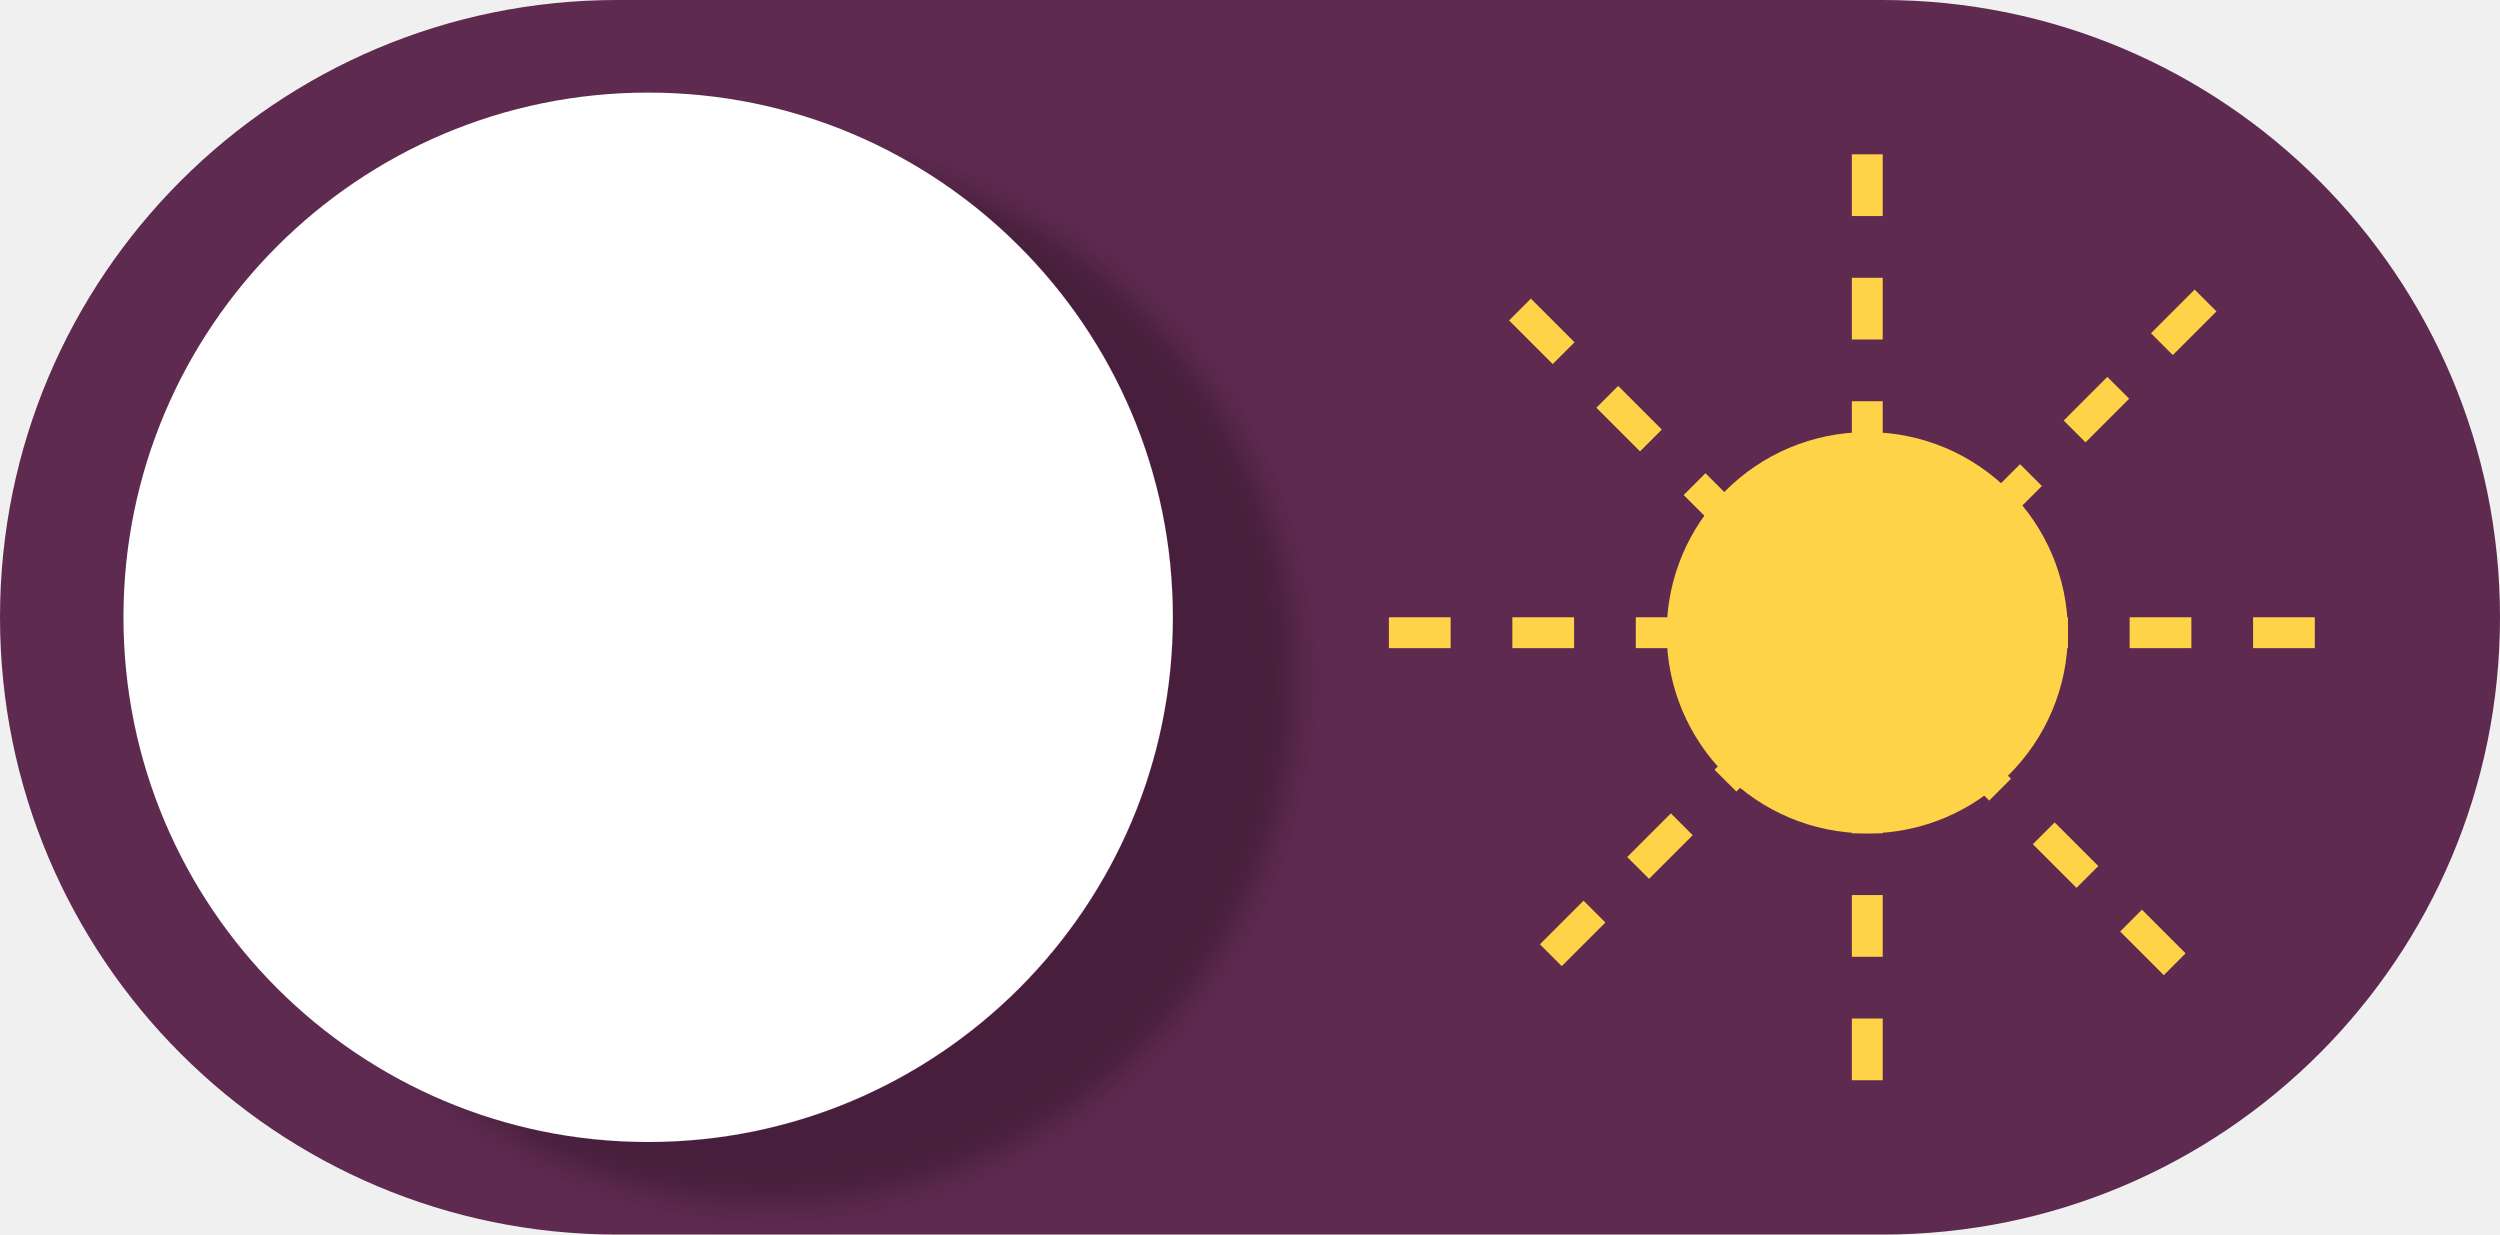
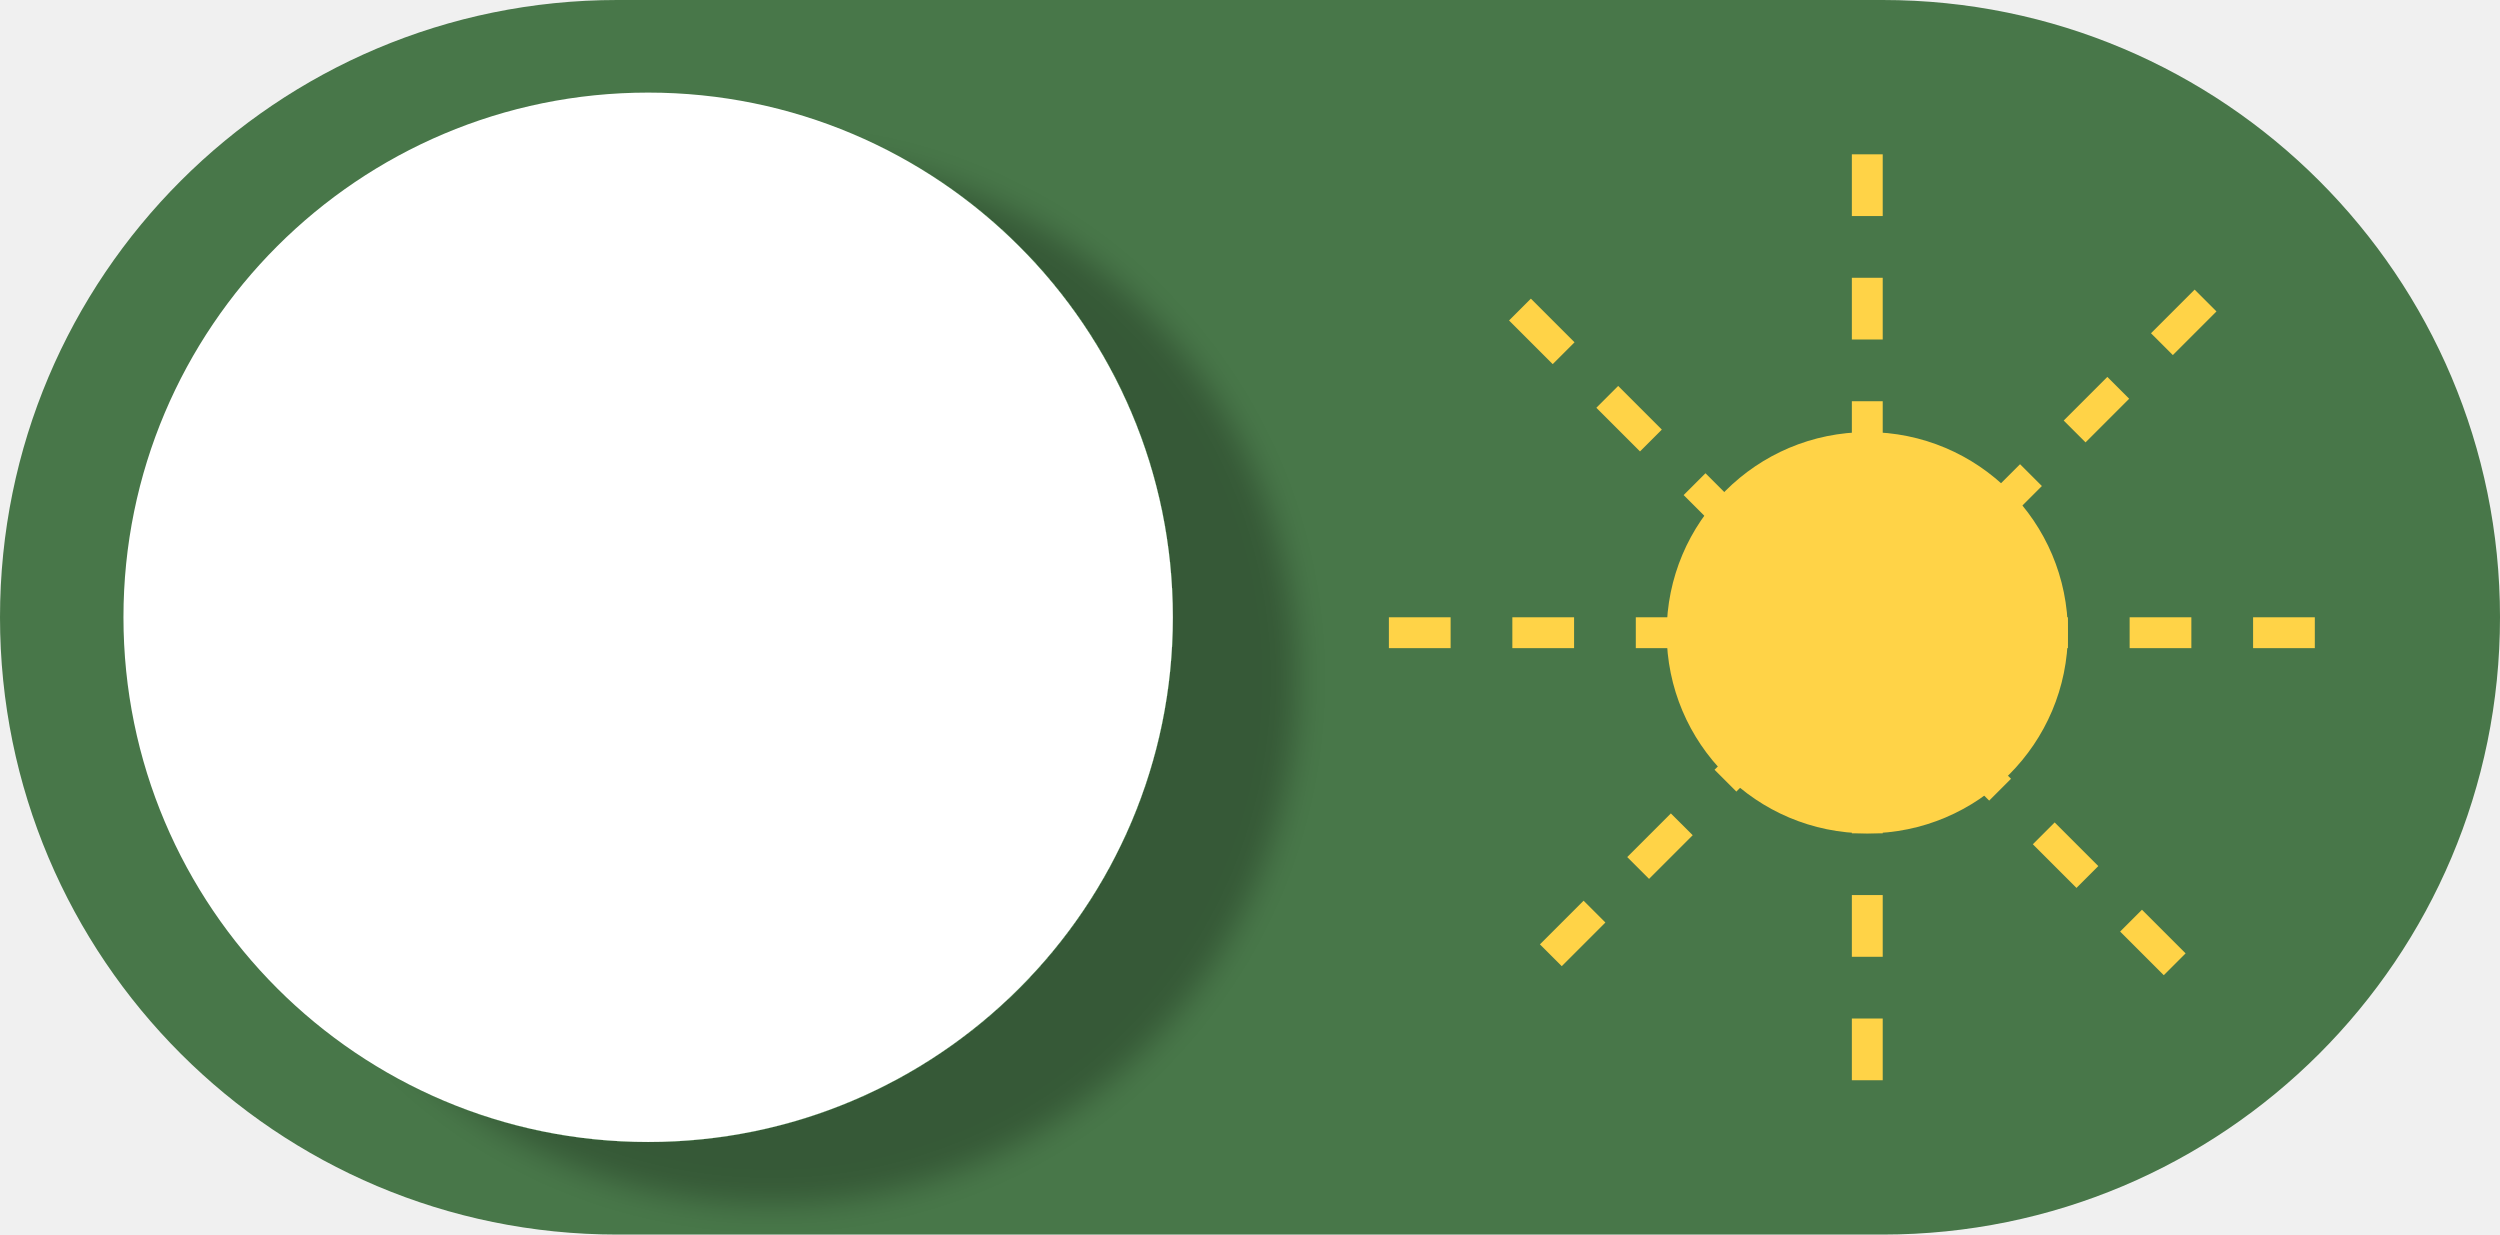
<svg xmlns="http://www.w3.org/2000/svg" width="81" height="40" viewBox="0 0 81 40" fill="none">
-   <rect width="81" height="40" rx="20" fill="#5F2A50" />
-   <g filter="url(#filter0_d_271_3522)">
+   <rect width="81" height="40" rx="20" fill="#487749" />
+   <g filter="url(#filter0_d_389_2688)">
    <circle cx="21" cy="20" r="17" fill="white" />
  </g>
  <circle cx="60.5" cy="20.5" r="6.5" fill="#FFD347" />
  <line x1="60.5" y1="5" x2="60.5" y2="35" stroke="#FFD347" stroke-dasharray="2 2" />
-   <line x1="71.46" y1="9.736" x2="50.247" y2="30.95" stroke="#FFD347" stroke-dasharray="2 2" />
-   <line x1="49.247" y1="10.029" x2="70.46" y2="31.242" stroke="#FFD347" stroke-dasharray="2 2" />
+   <line x1="71.46" y1="9.737" x2="50.247" y2="30.951" stroke="#FFD347" stroke-dasharray="2 2" />
+   <line x1="49.247" y1="10.03" x2="70.46" y2="31.243" stroke="#FFD347" stroke-dasharray="2 2" />
  <line x1="75" y1="20.5" x2="45" y2="20.5" stroke="#FFD347" stroke-dasharray="2 2" />
  <defs>
-     <filter id="filter0_d_271_3522" x="4" y="3" width="39" height="37" filterUnits="userSpaceOnUse" color-interpolation-filters="sRGB">
+     <filter id="filter0_d_389_2688" x="4" y="3" width="39" height="37" filterUnits="userSpaceOnUse" color-interpolation-filters="sRGB">
      <feFlood flood-opacity="0" result="BackgroundImageFix" />
      <feColorMatrix in="SourceAlpha" type="matrix" values="0 0 0 0 0 0 0 0 0 0 0 0 0 0 0 0 0 0 127 0" result="hardAlpha" />
      <feOffset dx="4" dy="2" />
      <feGaussianBlur stdDeviation="0.5" />
      <feComposite in2="hardAlpha" operator="out" />
      <feColorMatrix type="matrix" values="0 0 0 0 0 0 0 0 0 0 0 0 0 0 0 0 0 0 0.25 0" />
-       <feBlend mode="normal" in2="BackgroundImageFix" result="effect1_dropShadow_271_3522" />
-       <feBlend mode="normal" in="SourceGraphic" in2="effect1_dropShadow_271_3522" result="shape" />
+       <feBlend mode="normal" in2="BackgroundImageFix" result="effect1_dropShadow_389_2688" />
+       <feBlend mode="normal" in="SourceGraphic" in2="effect1_dropShadow_389_2688" result="shape" />
    </filter>
  </defs>
</svg>
